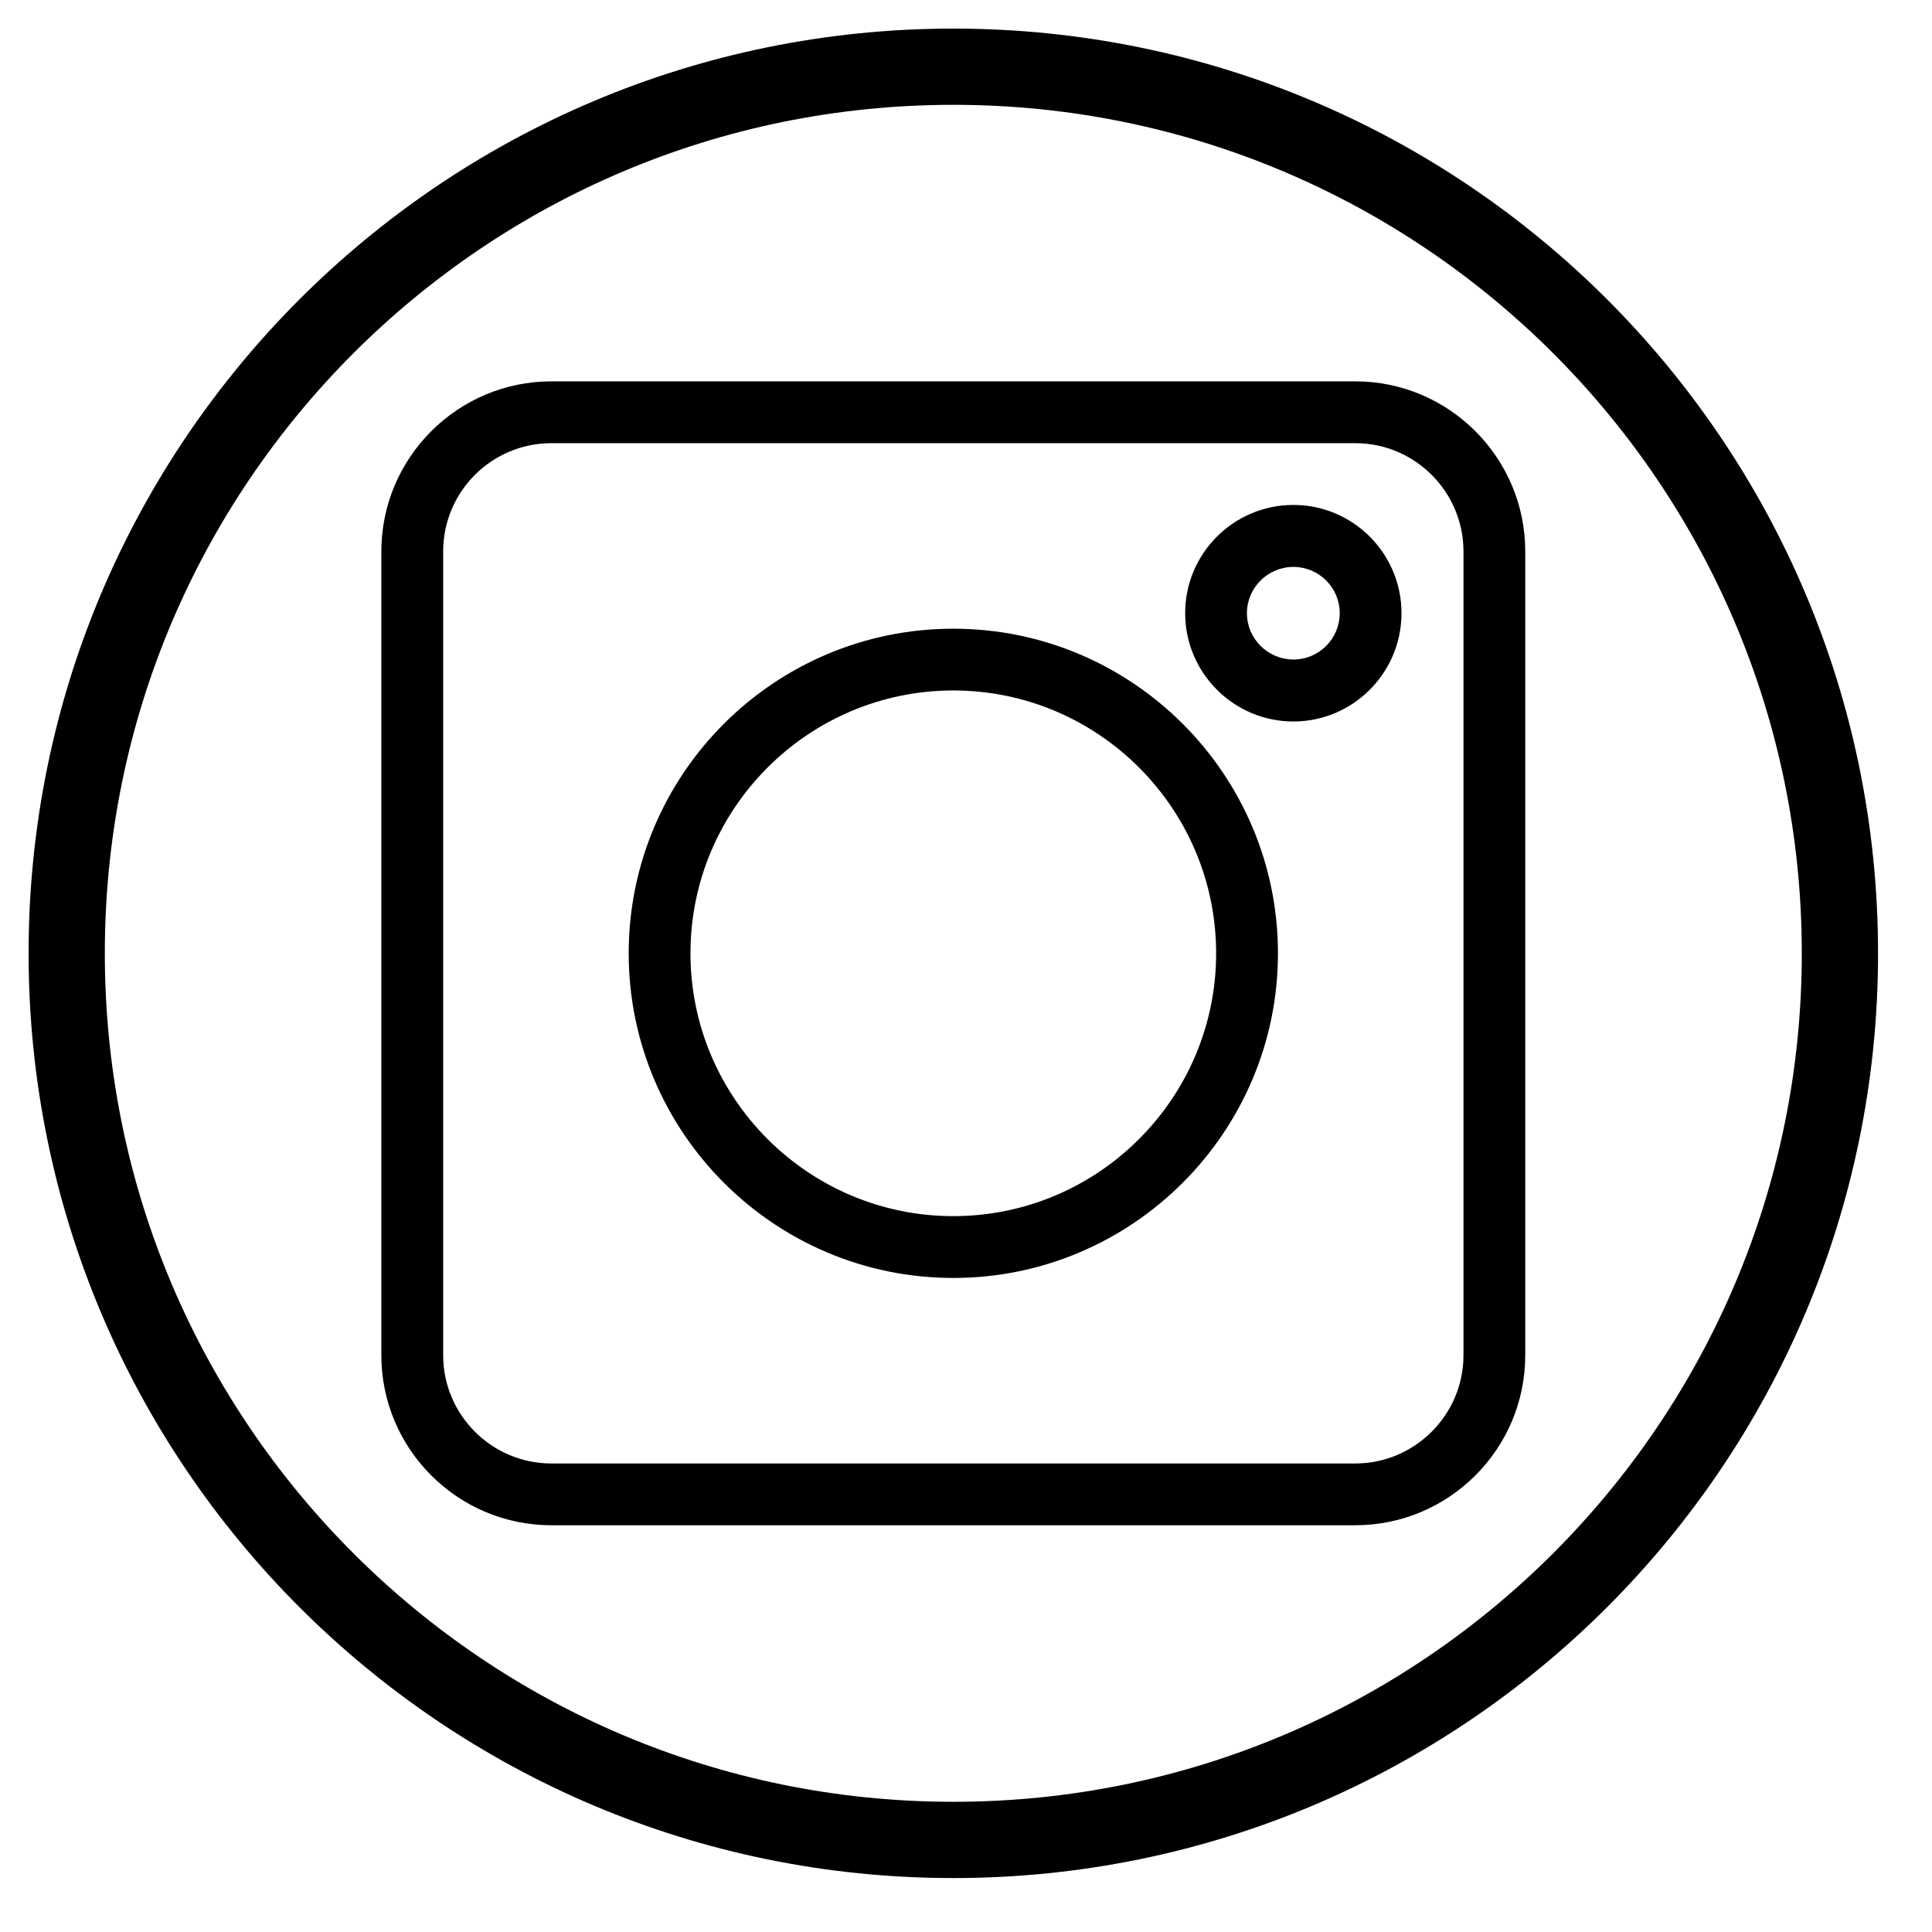
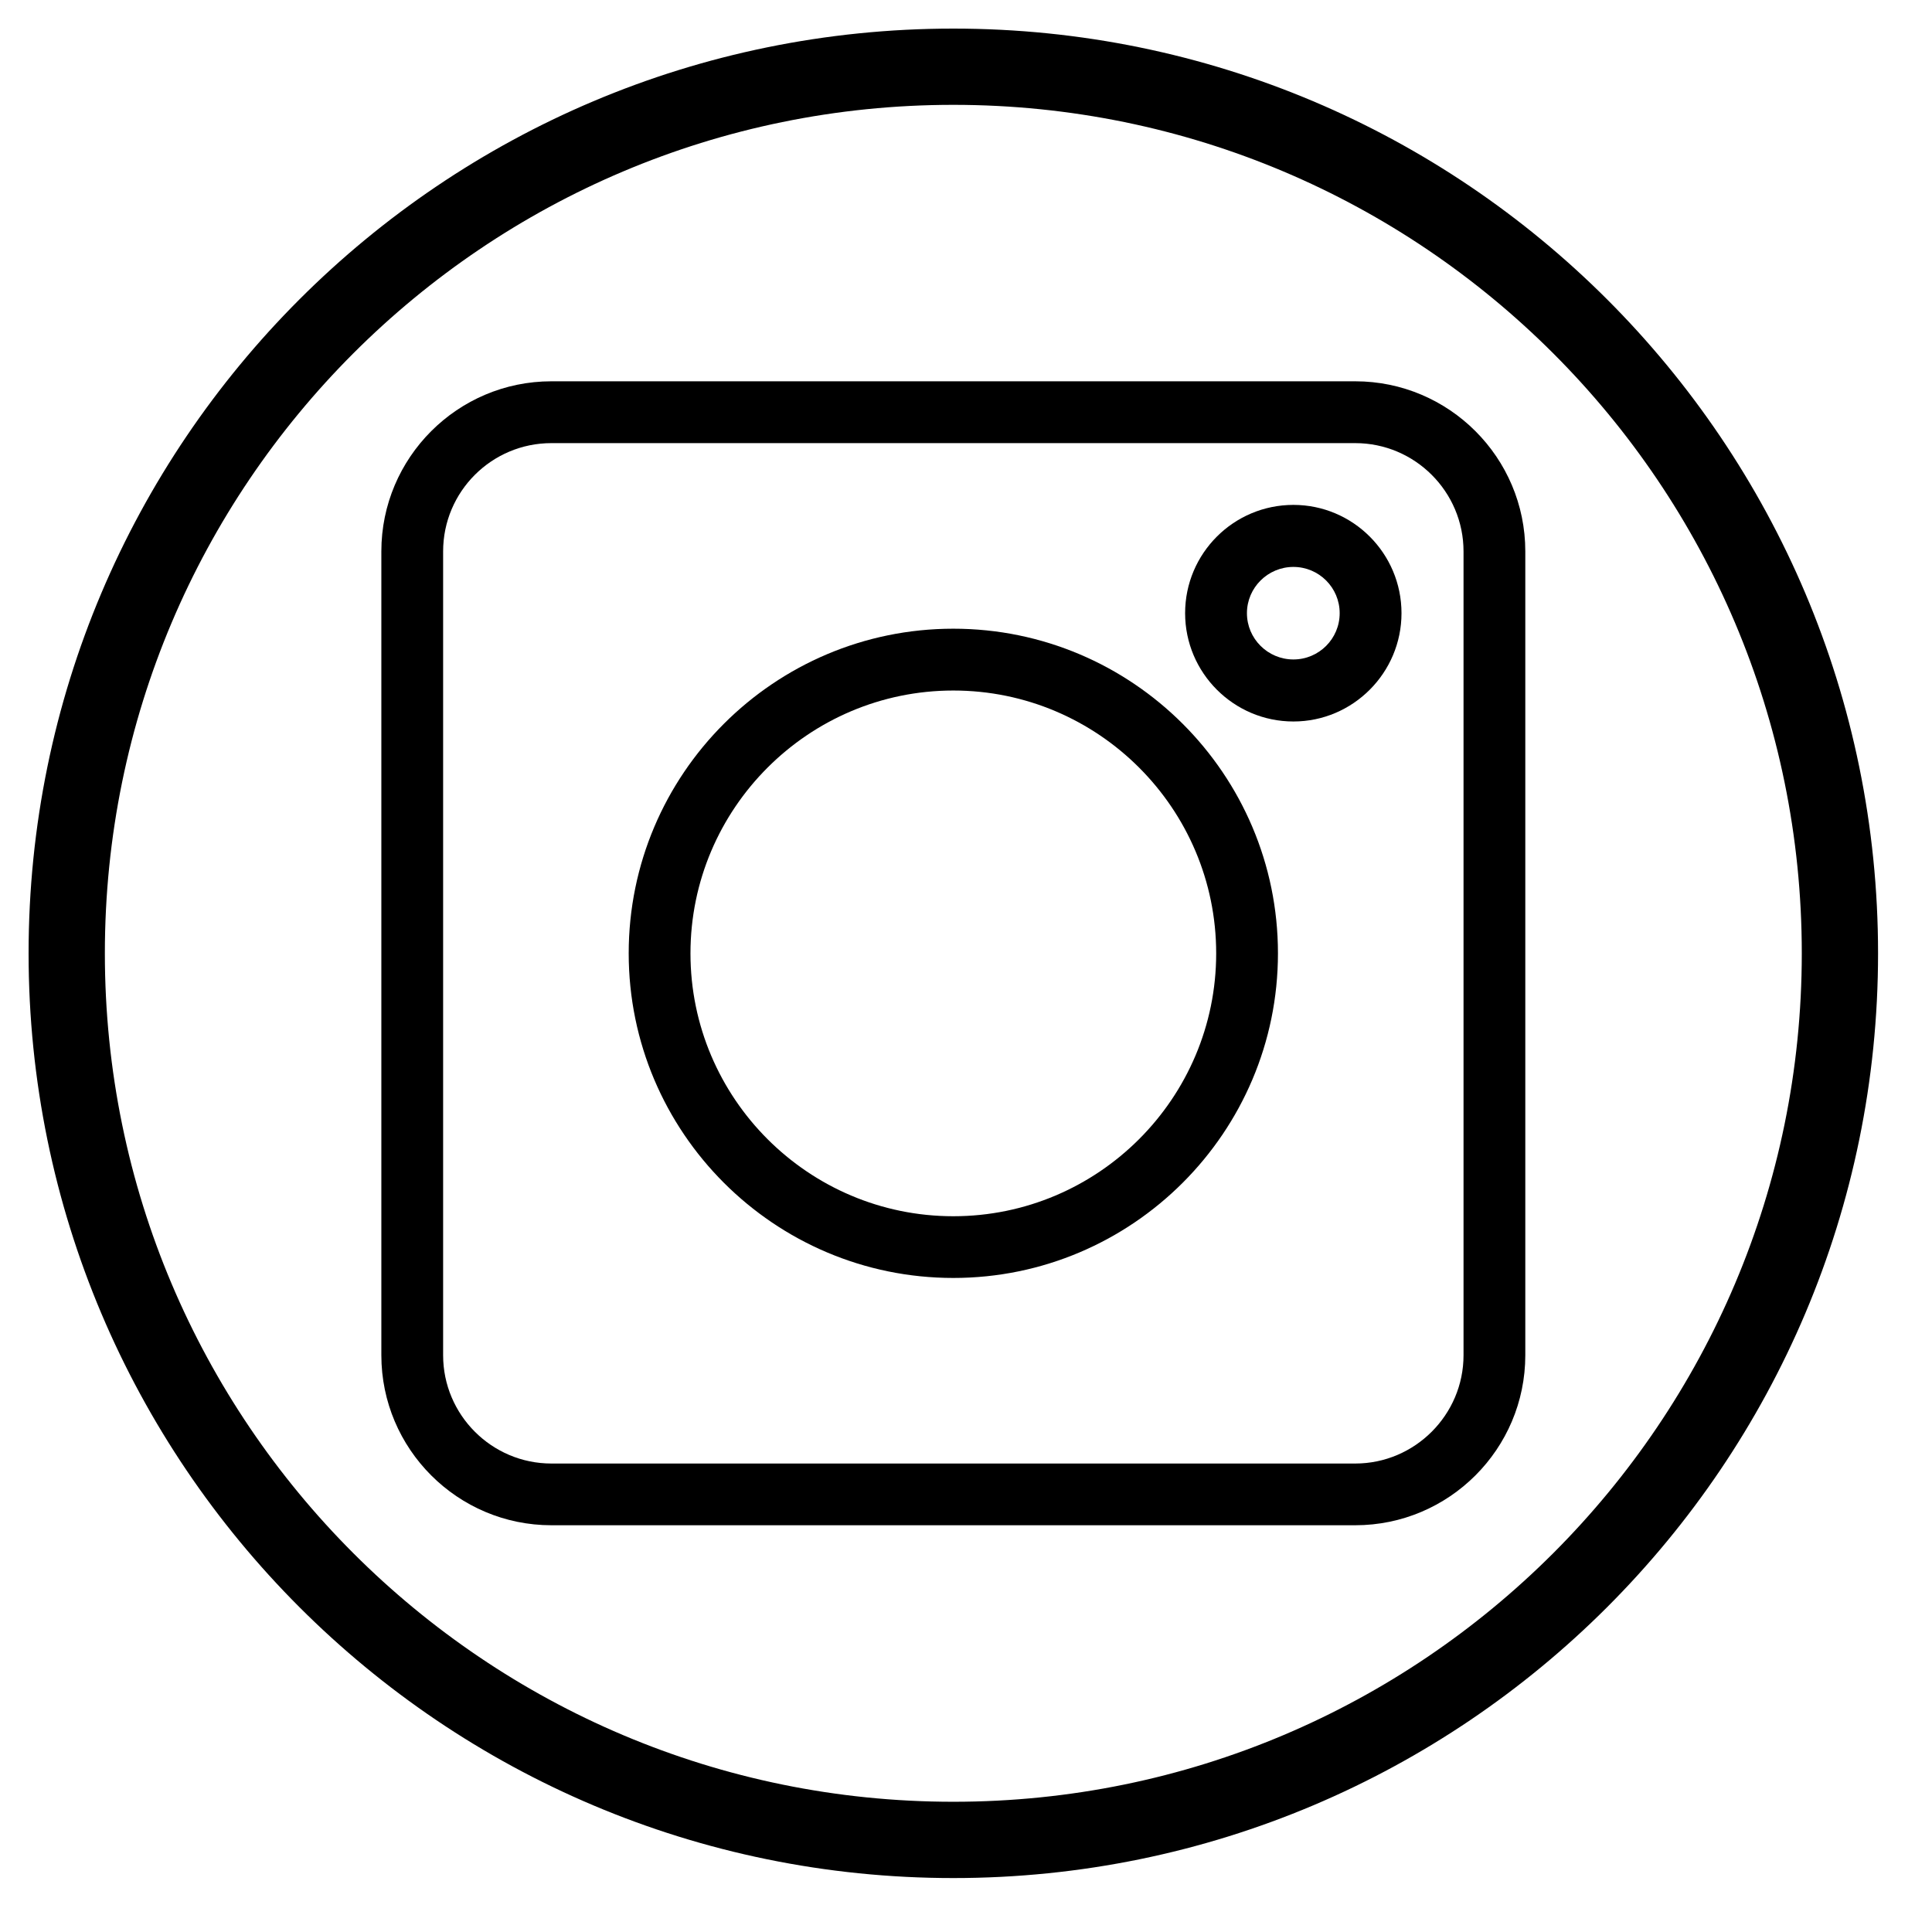
- <svg xmlns="http://www.w3.org/2000/svg" width="50" zoomAndPan="magnify" viewBox="0 0 37.5 37.5" height="50" preserveAspectRatio="xMidYMid meet" version="1.0">
+ <svg xmlns="http://www.w3.org/2000/svg" width="50" height="50" version="1.1" viewBox="0 0 37.5 37.5" zoomAndPan="magnify">
  <defs>
-     <clipPath id="3b18ed6b52">
-       <path d="M 0.555 0.555 L 36.453 0.555 L 36.453 36.453 L 0.555 36.453 Z M 0.555 0.555 " clip-rule="nonzero" />
+     <clipPath id="idc">
+       <path d="m0.555 0.555h35.898v35.898h-35.898z" />
    </clipPath>
-     <clipPath id="7ad959d966">
-       <path d="M 18.504 0.555 C 8.59 0.555 0.555 8.59 0.555 18.504 C 0.555 28.414 8.59 36.453 18.504 36.453 C 28.414 36.453 36.453 28.414 36.453 18.504 C 36.453 8.59 28.414 0.555 18.504 0.555 Z M 18.504 0.555 " clip-rule="nonzero" />
+     <clipPath id="ida">
+       <path d="m18.504 0.555c-9.914 0-17.949 8.035-17.949 17.949 0 9.91 8.035 17.949 17.949 17.949 9.91 0 17.949-8.039 17.949-17.949 0-9.914-8.039-17.949-17.949-17.949z" />
    </clipPath>
-     <clipPath id="66124d1137">
-       <path d="M 7.402 7.402 L 29.605 7.402 L 29.605 29.605 L 7.402 29.605 Z M 7.402 7.402 " clip-rule="nonzero" />
+     <clipPath id="idb">
+       <path d="m7.402 7.402h22.203v22.203h-22.203z" />
    </clipPath>
  </defs>
-   <g clip-path="url(#3b18ed6b52)">
-     <g clip-path="url(#7ad959d966)">
-       <path stroke-linecap="butt" transform="matrix(0.740132, 0, 0, 0.740132, 0.555099, 0.555099)" fill="none" stroke-linejoin="miter" d="M 24.251 -0.001 C 10.856 -0.001 -0.001 10.856 -0.001 24.251 C -0.001 37.641 10.856 48.502 24.251 48.502 C 37.641 48.502 48.502 37.641 48.502 24.251 C 48.502 10.856 37.641 -0.001 24.251 -0.001 Z M 24.251 -0.001 " stroke="#000000" stroke-width="4" stroke-opacity="1" stroke-miterlimit="4" />
+   <g clip-path="url(#idc)">
+     <g clip-path="url(#ida)">
+       <path transform="matrix(.74013 0 0 .74013 .5551 .5551)" d="m24.251-5.555e-4c-13.395 0-24.251 10.856-24.251 24.251 0 13.39 10.856 24.251 24.251 24.251 13.39 0 24.251-10.862 24.251-24.251 0-13.395-10.862-24.251-24.251-24.251z" fill="none" stroke="#000" stroke-width="4" />
    </g>
  </g>
-   <g clip-path="url(#66124d1137)">
-     <path fill="#000000" d="M 26.305 29.605 L 10.703 29.605 C 8.883 29.605 7.402 28.125 7.402 26.305 L 7.402 10.703 C 7.402 8.883 8.883 7.402 10.703 7.402 L 26.305 7.402 C 28.125 7.402 29.605 8.883 29.605 10.703 L 29.605 26.305 C 29.605 28.125 28.125 29.605 26.305 29.605 Z M 10.703 8.602 C 9.543 8.602 8.602 9.543 8.602 10.703 L 8.602 26.305 C 8.602 27.461 9.543 28.406 10.703 28.406 L 26.305 28.406 C 27.461 28.406 28.406 27.461 28.406 26.305 L 28.406 10.703 C 28.406 9.543 27.461 8.602 26.305 8.602 Z M 10.703 8.602 " fill-opacity="1" fill-rule="nonzero" />
+   <g clip-path="url(#idb)">
+     <path d="m26.305 29.605h-15.602c-1.82 0-3.301-1.48-3.301-3.301v-15.602c0-1.82 1.48-3.301 3.301-3.301h15.602c1.82 0 3.301 1.48 3.301 3.301v15.602c0 1.82-1.48 3.301-3.301 3.301zm-15.602-21.004c-1.16 0-2.102 0.941-2.102 2.102v15.602c0 1.156 0.941 2.102 2.102 2.102h15.602c1.156 0 2.102-0.945 2.102-2.102v-15.602c0-1.16-0.945-2.102-2.102-2.102z" />
  </g>
-   <path fill="#000000" d="M 18.504 24.805 C 15.027 24.805 12.203 21.977 12.203 18.504 C 12.203 15.027 15.027 12.203 18.504 12.203 C 21.977 12.203 24.805 15.027 24.805 18.504 C 24.805 21.977 21.977 24.805 18.504 24.805 Z M 18.504 13.402 C 15.691 13.402 13.402 15.691 13.402 18.504 C 13.402 21.316 15.691 23.605 18.504 23.605 C 21.316 23.605 23.605 21.316 23.605 18.504 C 23.605 15.691 21.316 13.402 18.504 13.402 Z M 18.504 13.402 " fill-opacity="1" fill-rule="nonzero" />
-   <path fill="#000000" d="M 25.105 14.004 C 23.945 14.004 23.004 13.059 23.004 11.902 C 23.004 10.742 23.945 9.801 25.105 9.801 C 26.262 9.801 27.203 10.742 27.203 11.902 C 27.203 13.059 26.262 14.004 25.105 14.004 Z M 25.105 11.004 C 24.609 11.004 24.203 11.406 24.203 11.902 C 24.203 12.398 24.609 12.801 25.105 12.801 C 25.602 12.801 26.004 12.398 26.004 11.902 C 26.004 11.406 25.602 11.004 25.105 11.004 Z M 25.105 11.004 " fill-opacity="1" fill-rule="nonzero" />
+   <path d="m18.504 24.805c-3.477 0-6.301-2.828-6.301-6.301 0-3.477 2.824-6.301 6.301-6.301 3.473 0 6.301 2.824 6.301 6.301 0 3.473-2.828 6.301-6.301 6.301zm0-11.402c-2.812 0-5.102 2.289-5.102 5.102s2.289 5.102 5.102 5.102 5.102-2.289 5.102-5.102-2.289-5.102-5.102-5.102z" />
+   <path d="m25.105 14.004c-1.16 0-2.102-0.945-2.102-2.102 0-1.16 0.941-2.102 2.102-2.102 1.156 0 2.098 0.941 2.098 2.102 0 1.156-0.941 2.102-2.098 2.102zm0-3c-0.496 0-0.902 0.402-0.902 0.898s0.406 0.898 0.902 0.898c0.496 0 0.898-0.402 0.898-0.898s-0.402-0.898-0.898-0.898z" />
</svg>
